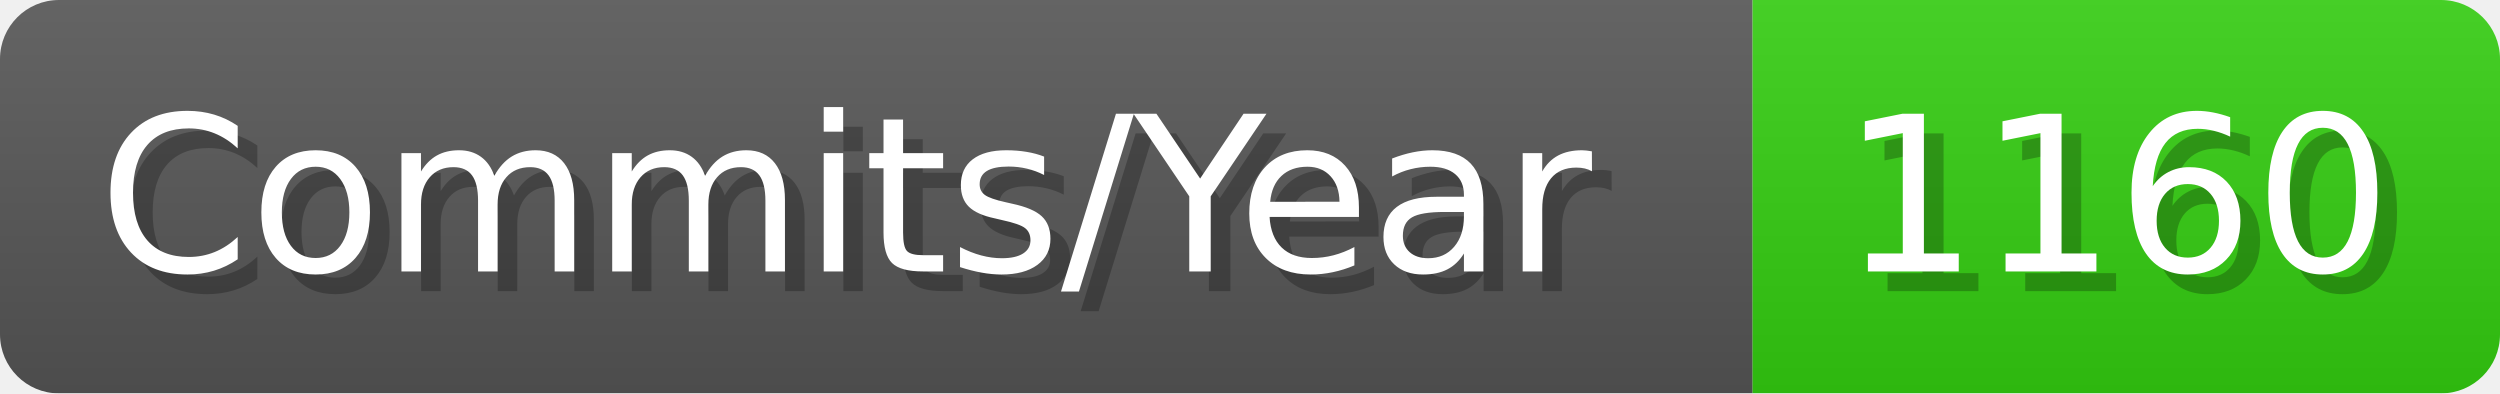
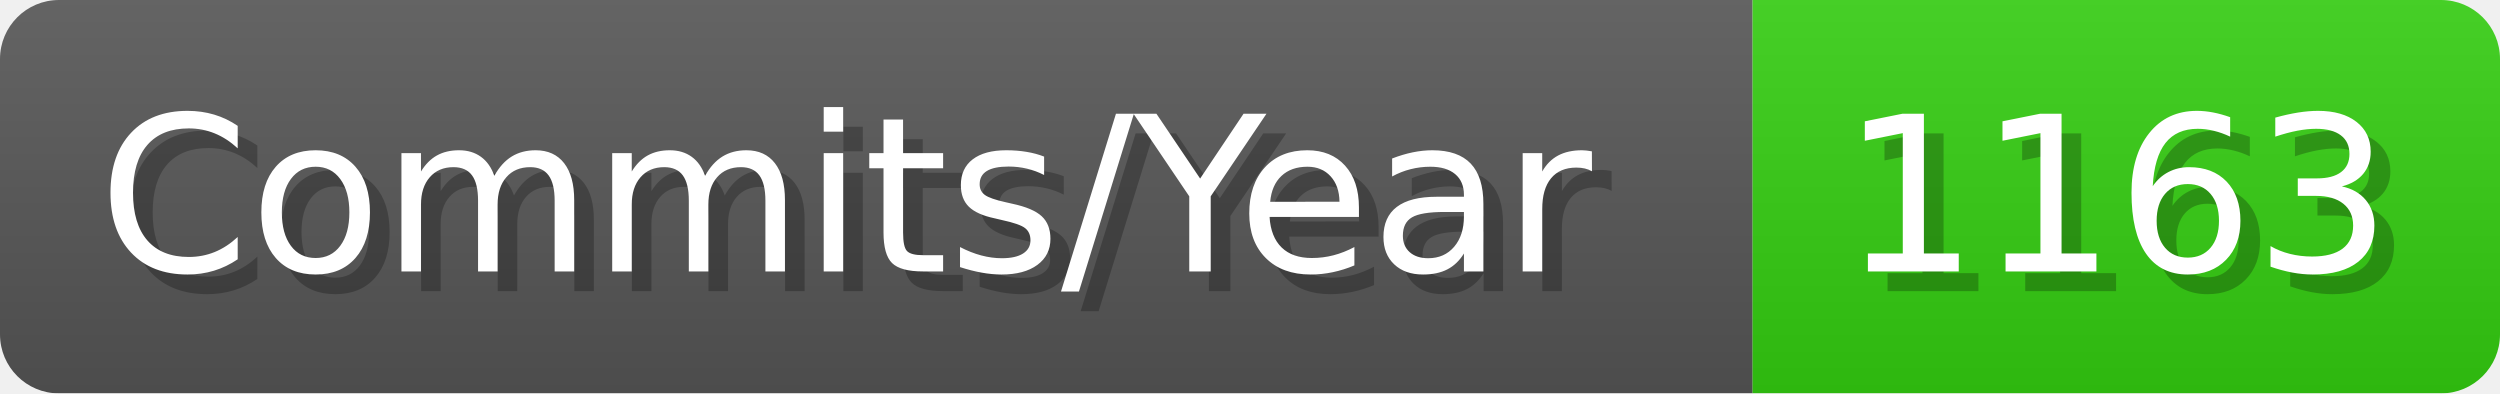
- <svg xmlns="http://www.w3.org/2000/svg" width="127.1" height="20" viewBox="0 0 1271 200" role="img" aria-label="Commits/Year: 1160">
+ <svg xmlns="http://www.w3.org/2000/svg" width="127.1" height="20" viewBox="0 0 1271 200" role="img" aria-label="Commits/Year: 1163">
  <linearGradient id="aUPdi" x2="0" y2="100%">
    <stop offset="0" stop-opacity=".1" stop-color="#EEE" />
    <stop offset="1" stop-opacity=".1" />
  </linearGradient>
  <mask id="WfAiQ">
    <rect width="1271" height="200" rx="30" fill="#FFF" />
  </mask>
  <g mask="url(#WfAiQ)">
    <rect width="891" height="200" fill="#555" />
    <rect width="380" height="200" fill="#3C1" x="891" />
    <rect width="1271" height="200" fill="url(#aUPdi)" />
  </g>
  <g aria-hidden="true" fill="#fff" text-anchor="start" font-family="Verdana,DejaVu Sans,sans-serif" font-size="110">
    <text x="60" y="148" textLength="791" fill="#000" opacity="0.25">Commits/Year</text>
    <text x="50" y="138" textLength="791">Commits/Year</text>
-     <text x="946" y="148" textLength="280" fill="#000" opacity="0.25">1160</text>
-     <text x="936" y="138" textLength="280">1160</text>
+     <text x="946" y="148" textLength="280" fill="#000" opacity="0.25">1163</text>
+     <text x="936" y="138" textLength="280">1163</text>
  </g>
</svg>
